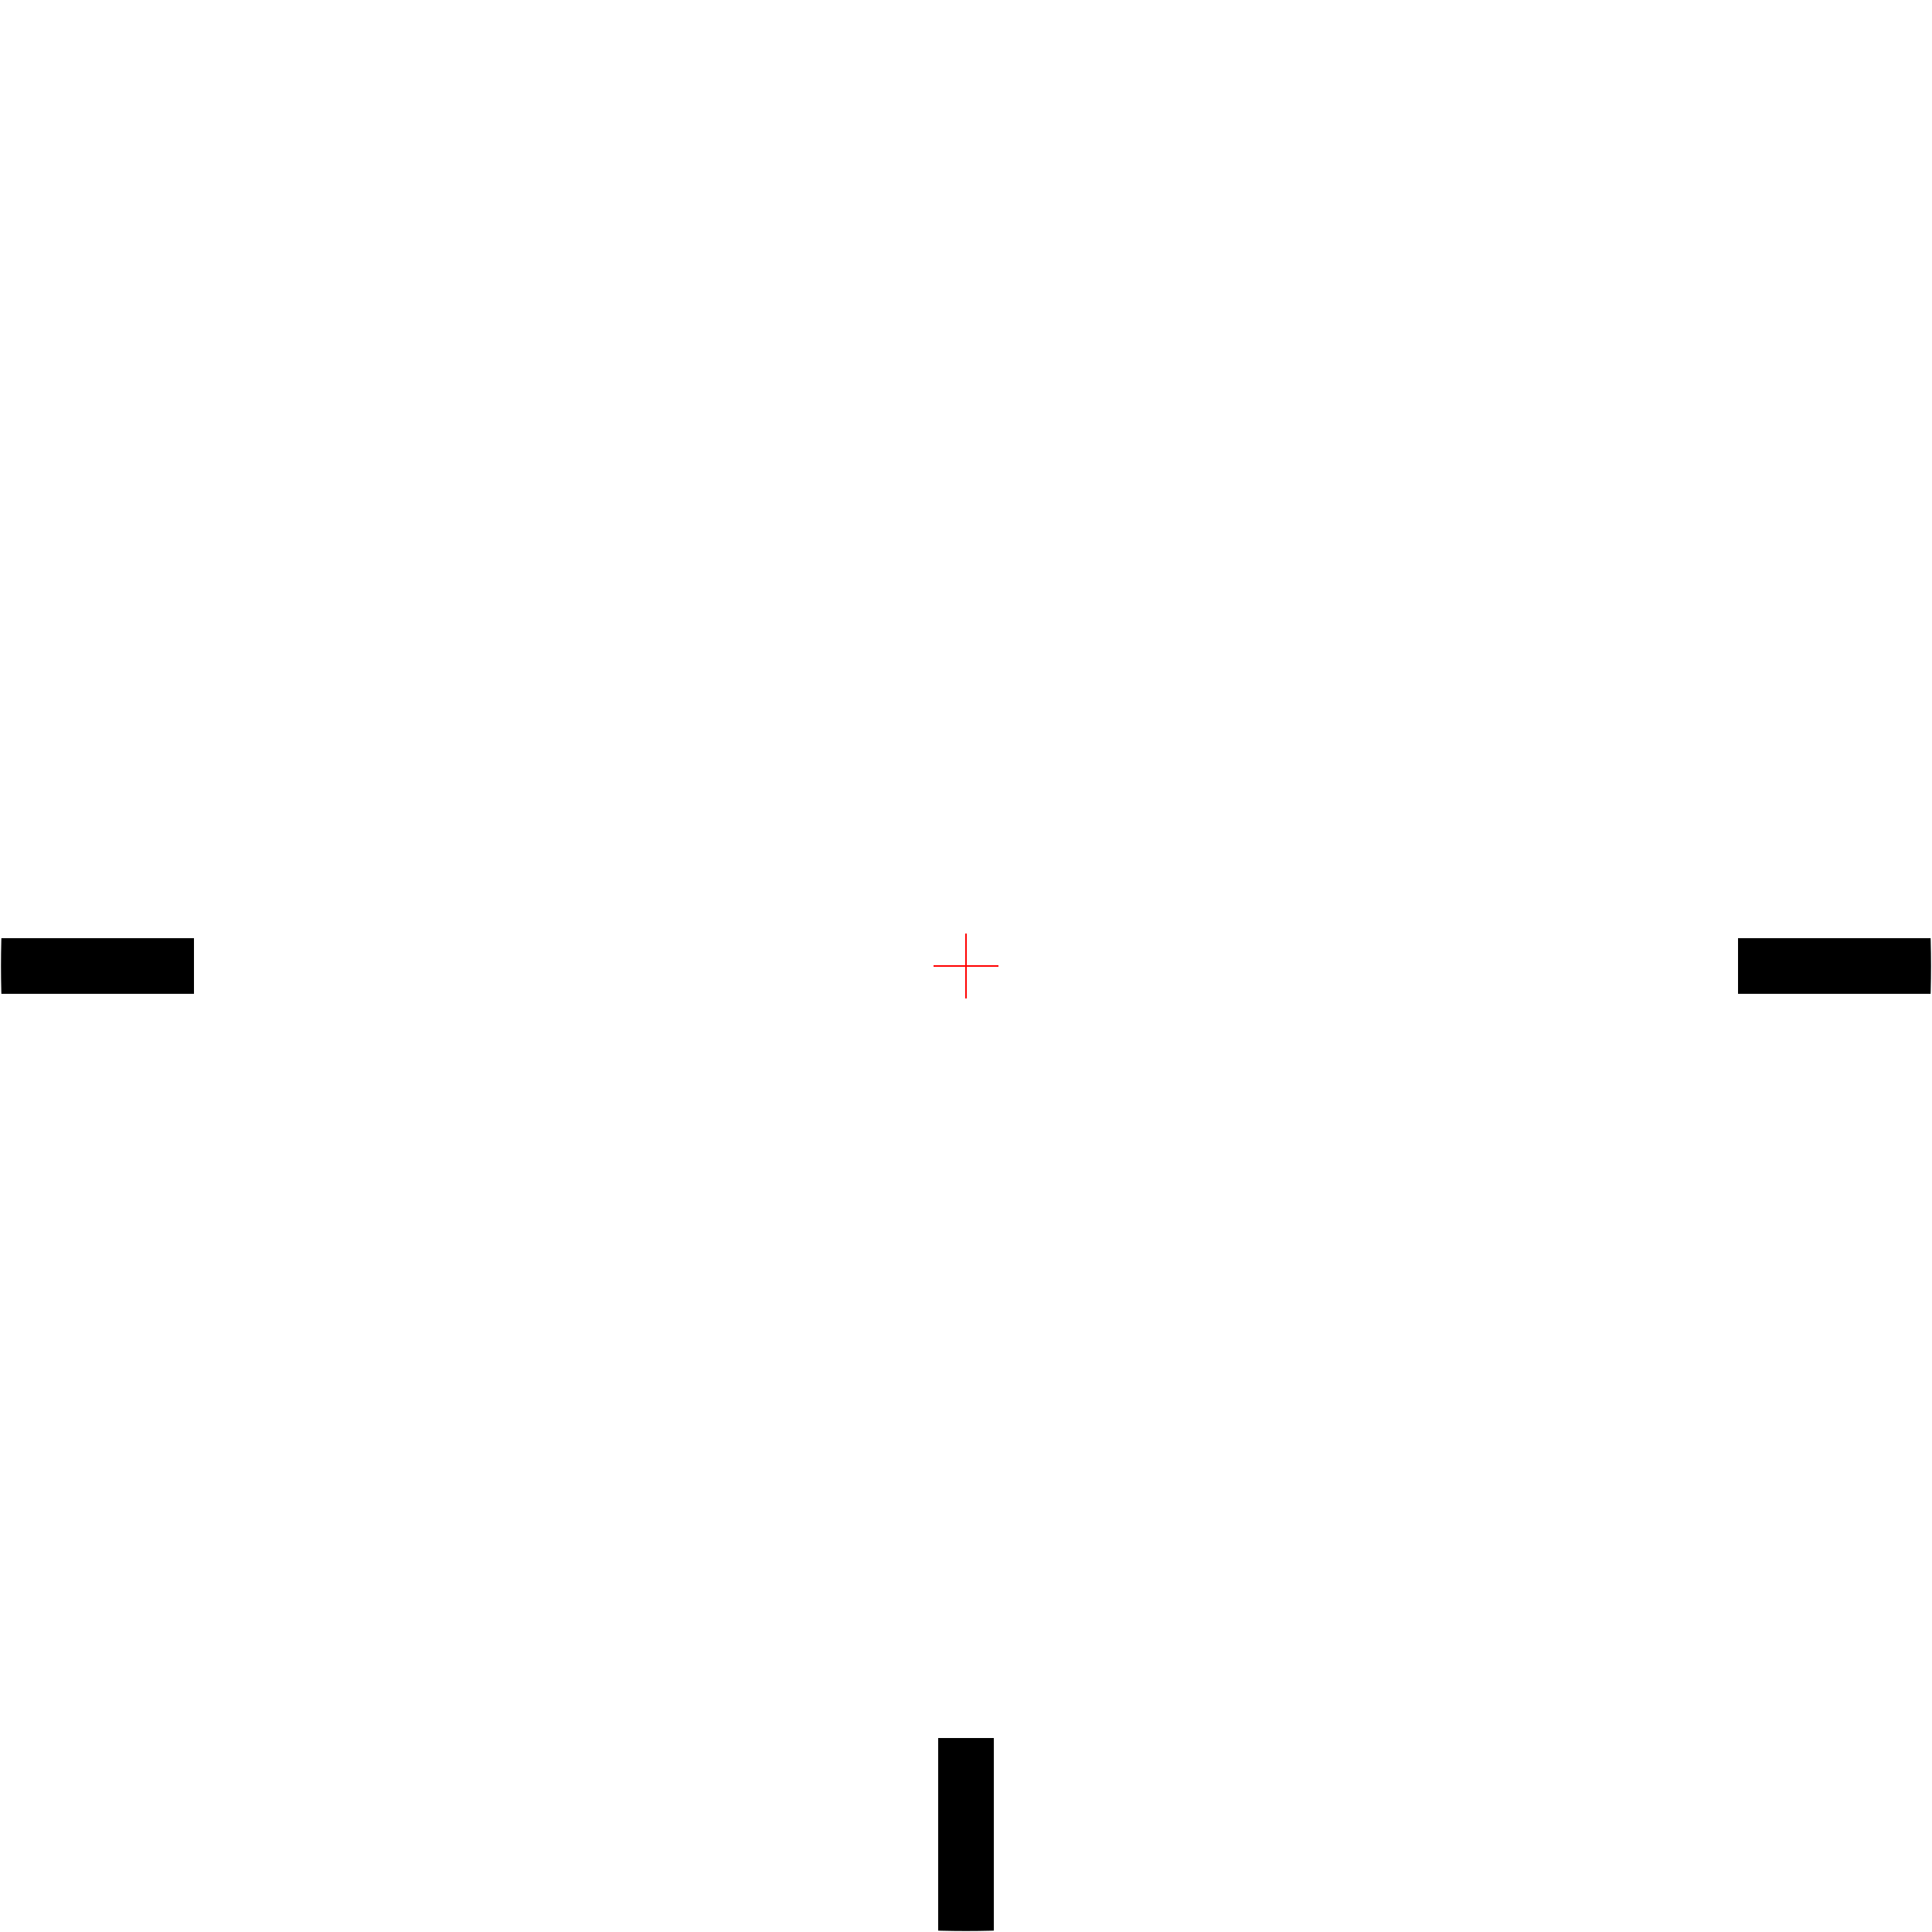
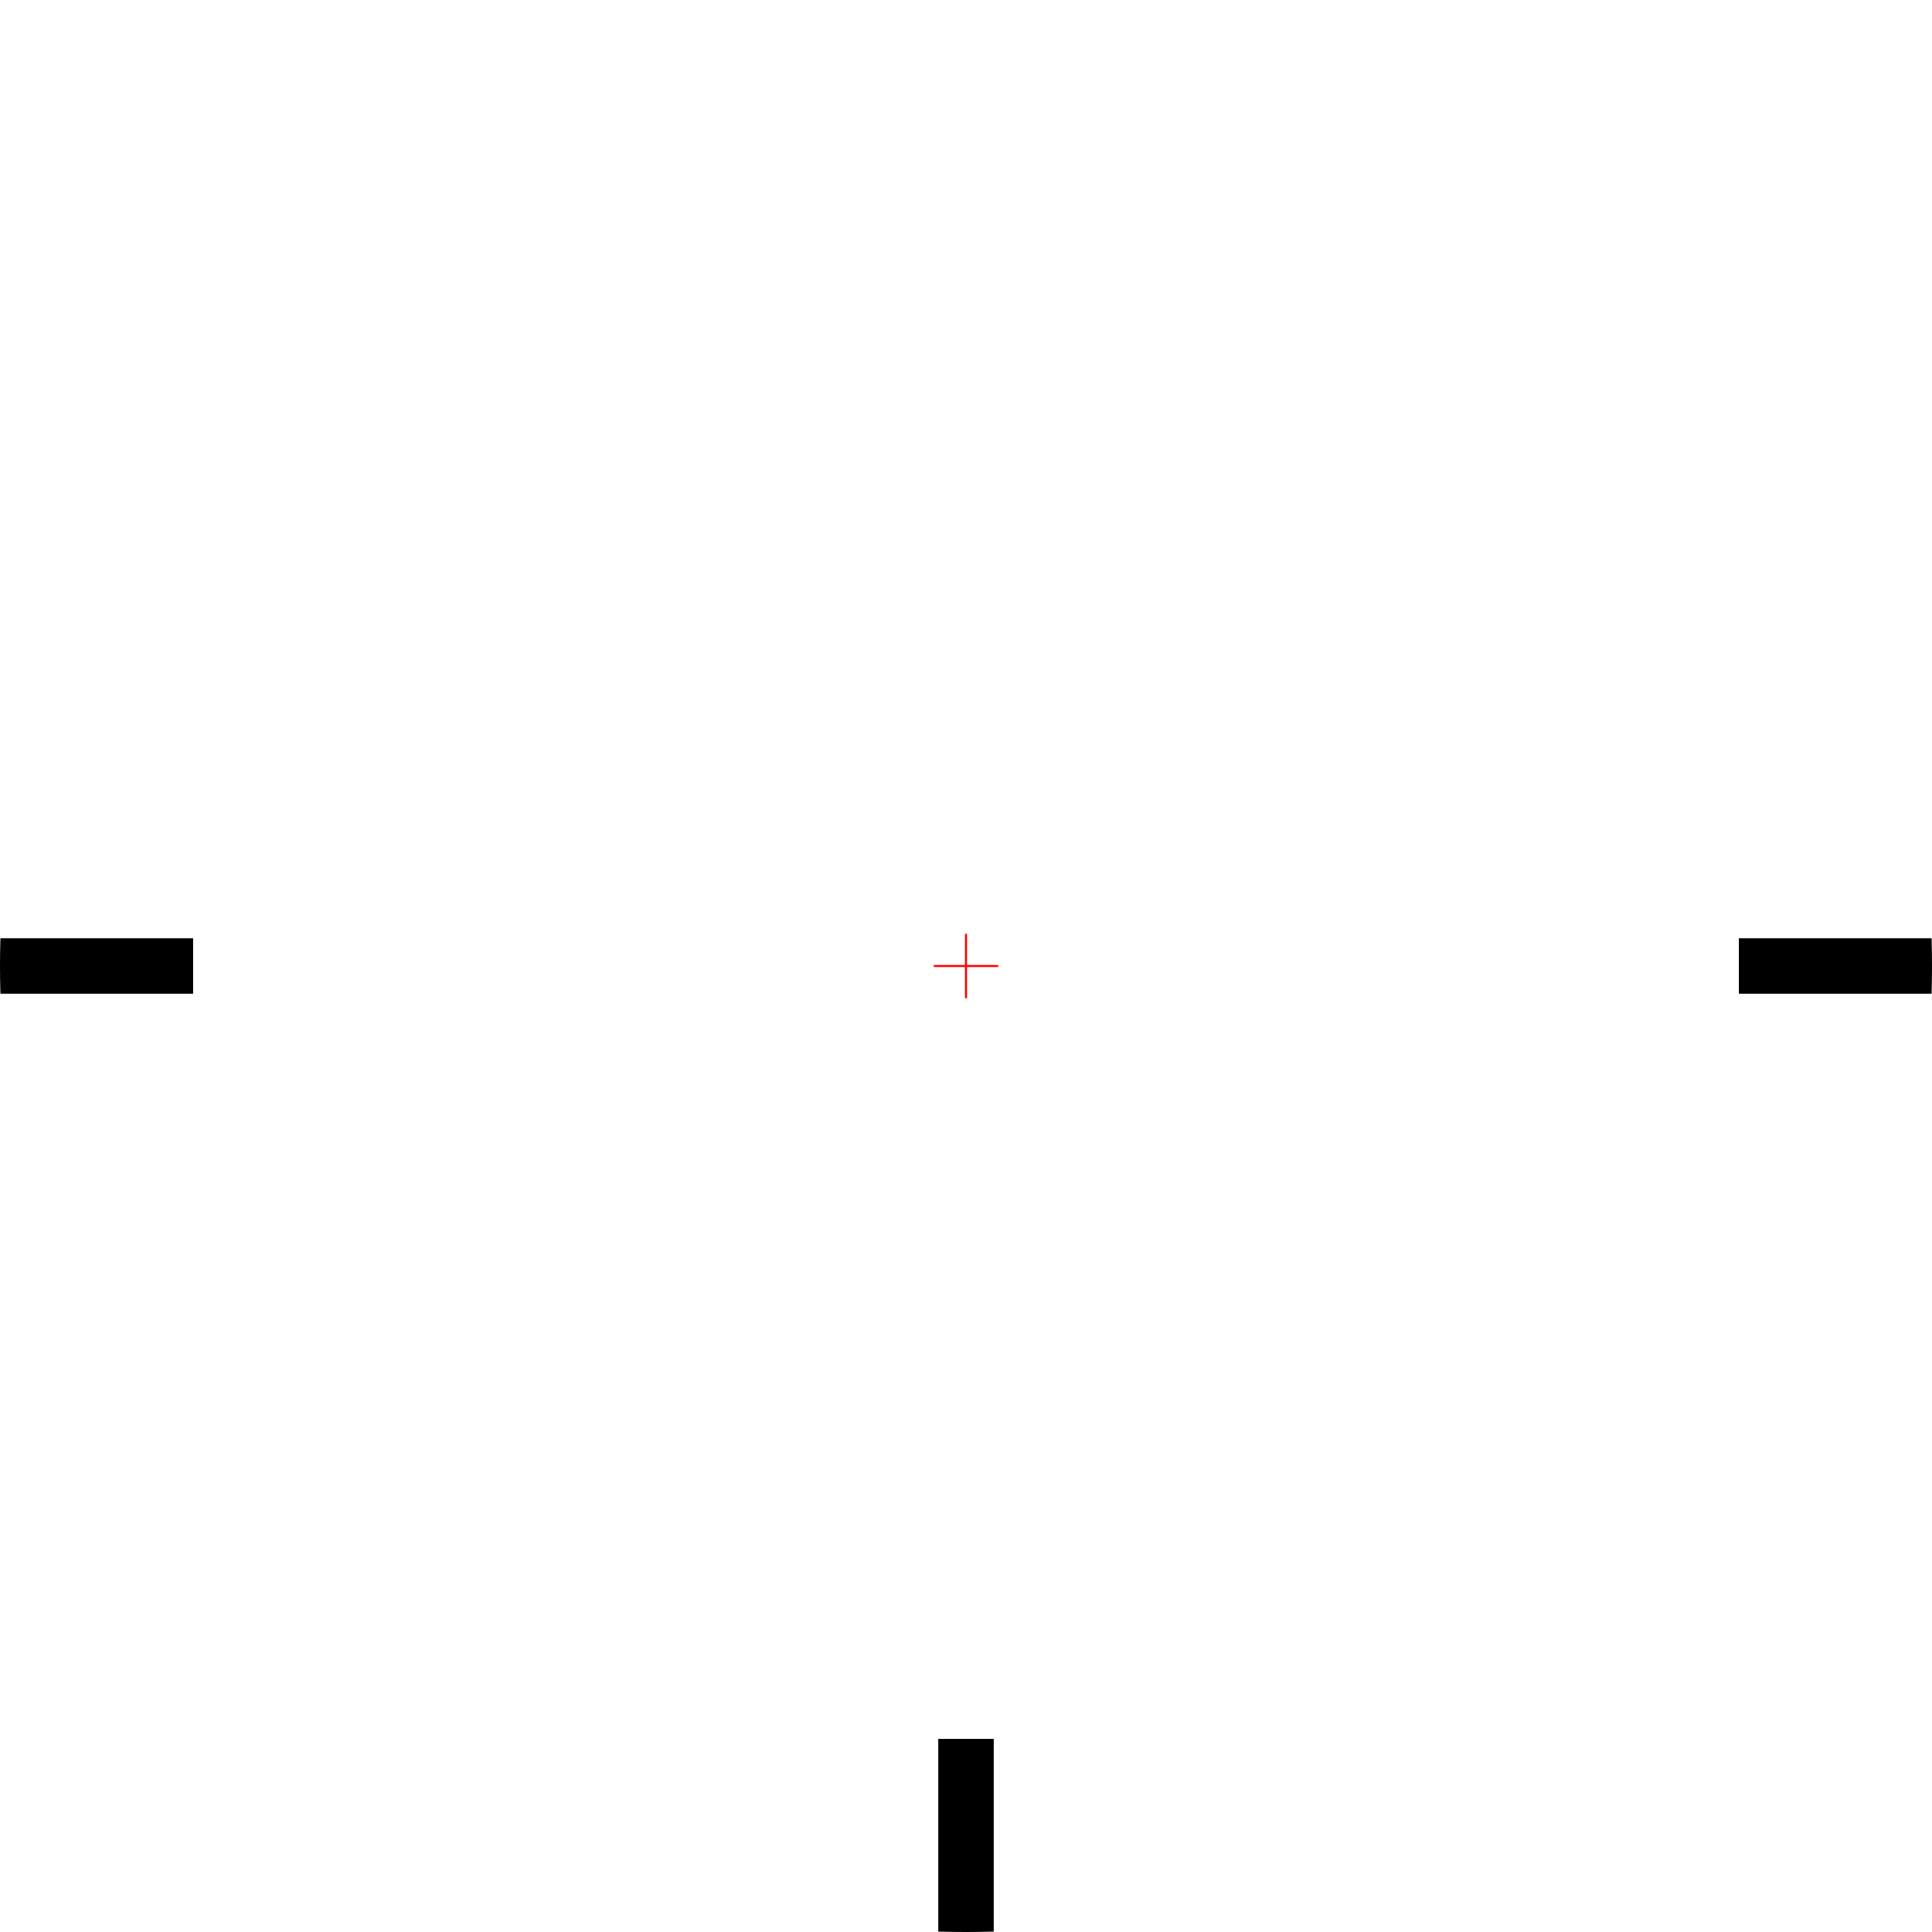
- <svg xmlns="http://www.w3.org/2000/svg" width="1777.778" height="1777.778" viewBox="-8.889 -8.889 17.778 17.778" shape-rendering="crispEdges">
-   <g transform="scale(0.296)">
+ <svg xmlns="http://www.w3.org/2000/svg" width="1777.778" height="1777.778" viewBox="-8.889 -8.889 17.778 17.778" shape-rendering="geometricPrecision">
+   <g transform="scale(0.2963)">
    <clipPath id="clip0">
      <circle id="circle-0" cx="0" cy="0" r="30" fill="transparent" />
    </clipPath>
    <g id="clipgroup-0" clip-path="url(#clip0)">
      <rect id="fill-0" x="-30" y="-30" width="60" height="60" fill="transparent" />
-       <path id="cross-0" d="M -1 0 L 1 0 M 0 -1 L 0 1" fill="none" stroke="red" stroke-width="0.063" stroke-linejoin="miter" stroke-linecap="miter" />
-       <line id="hline-0" x1="2" y1="0" x2="20" y2="0" stroke="onSurface" stroke-width="0.063" />
-       <line id="hline-1" x1="-2" y1="0" x2="-20" y2="0" stroke="onSurface" stroke-width="0.063" />
-       <line id="vline-0" x1="0" y1="-10" x2="0" y2="-2" stroke="onSurface" stroke-width="0.063" />
-       <line id="vline-1" x1="0" y1="20" x2="0" y2="2" stroke="onSurface" stroke-width="0.063" />
-       <line id="vline-2" x1="-2" y1="-1" x2="-2" y2="1" stroke="onSurface" stroke-width="0.063" />
-       <line id="vline-3" x1="2" y1="-1" x2="2" y2="1" stroke="onSurface" stroke-width="0.063" />
-       <line id="vline-4" x1="-20" y1="-1" x2="-20" y2="1" stroke="onSurface" stroke-width="0.063" />
-       <line id="vline-5" x1="20" y1="-1" x2="20" y2="1" stroke="onSurface" stroke-width="0.063" />
-       <path id="hruler-0" d="M 20 0 L 20 1 M 18 0 L 18 1 M 16 0 L 16 1 M 14 0 L 14 1 M 12 0 L 12 1 M 10 0 L 10 1 M 8 0 L 8 1 M 6 0 L 6 1 M 4 0 L 4 1 M 2 0 L 2 1" fill="none" stroke="onSurface" stroke-width="0.063" stroke-linejoin="miter" stroke-linecap="miter" />
-       <path id="hruler-1" d="M -20 0 L -20 1 M -18 0 L -18 1 M -16 0 L -16 1 M -14 0 L -14 1 M -12 0 L -12 1 M -10 0 L -10 1 M -8 0 L -8 1 M -6 0 L -6 1 M -4 0 L -4 1 M -2 0 L -2 1" fill="none" stroke="onSurface" stroke-width="0.063" stroke-linejoin="miter" stroke-linecap="miter" />
-       <path id="hruler-2" d="M 20 0 L 20 0.5 M 19 0 L 19 0.5 M 18 0 L 18 0.5 M 17 0 L 17 0.5 M 16 0 L 16 0.5 M 15 0 L 15 0.5 M 14 0 L 14 0.5 M 13 0 L 13 0.5 M 12 0 L 12 0.5 M 11 0 L 11 0.5 M 10 0 L 10 0.5 M 9 0 L 9 0.5 M 8 0 L 8 0.5 M 7 0 L 7 0.5 M 6 0 L 6 0.5 M 5 0 L 5 0.5 M 4 0 L 4 0.5 M 3 0 L 3 0.5 M 2 0 L 2 0.5" fill="none" stroke="onSurface" stroke-width="0.063" stroke-linejoin="miter" stroke-linecap="miter" />
-       <path id="hruler-3" d="M -20 0 L -20 0.5 M -19 0 L -19 0.5 M -18 0 L -18 0.5 M -17 0 L -17 0.5 M -16 0 L -16 0.5 M -15 0 L -15 0.5 M -14 0 L -14 0.5 M -13 0 L -13 0.5 M -12 0 L -12 0.5 M -11 0 L -11 0.5 M -10 0 L -10 0.5 M -9 0 L -9 0.5 M -8 0 L -8 0.5 M -7 0 L -7 0.5 M -6 0 L -6 0.5 M -5 0 L -5 0.5 M -4 0 L -4 0.5 M -3 0 L -3 0.5 M -2 0 L -2 0.5" fill="none" stroke="onSurface" stroke-width="0.063" stroke-linejoin="miter" stroke-linecap="miter" />
-       <path id="hruler-4" d="M -10 2 L -10 -2" fill="none" stroke="onSurface" stroke-width="0.063" stroke-linejoin="miter" stroke-linecap="miter" />
-       <path id="hruler-5" d="M 10 -2 L 10 2" fill="none" stroke="onSurface" stroke-width="0.063" stroke-linejoin="miter" stroke-linecap="miter" />
-       <path id="vruler-0" d="M -1 -10 L 1 -10 M -1 -8 L 1 -8 M -1 -6 L 1 -6 M -1 -4 L 1 -4 M -1 -2 L 1 -2" fill="none" stroke="onSurface" stroke-width="0.063" stroke-linejoin="miter" stroke-linecap="miter" />
-       <path id="vruler-1" d="M -1 2 L 1 2 M -1 4 L 1 4 M -1 6 L 1 6 M -1 8 L 1 8 M -1 10 L 1 10 M -1 12 L 1 12 M -1 14 L 1 14 M -1 16 L 1 16 M -1 18 L 1 18 M -1 20 L 1 20" fill="none" stroke="onSurface" stroke-width="0.063" stroke-linejoin="miter" stroke-linecap="miter" />
-       <path id="vruler-2" d="M -0.25 -10 L 0.25 -10 M -0.25 -9 L 0.25 -9 M -0.25 -8 L 0.25 -8 M -0.25 -7 L 0.25 -7 M -0.25 -6 L 0.25 -6 M -0.25 -5 L 0.25 -5 M -0.25 -4 L 0.25 -4 M -0.25 -3 L 0.25 -3 M -0.25 -2 L 0.25 -2" fill="none" stroke="onSurface" stroke-width="0.063" stroke-linejoin="miter" stroke-linecap="miter" />
-       <path id="vruler-3" d="M -0.25 2 L 0.25 2 M -0.25 3 L 0.25 3 M -0.25 4 L 0.25 4 M -0.25 5 L 0.25 5 M -0.25 6 L 0.25 6 M -0.25 7 L 0.25 7 M -0.25 8 L 0.25 8 M -0.25 9 L 0.25 9 M -0.25 10 L 0.25 10 M -0.25 11 L 0.25 11 M -0.25 12 L 0.25 12 M -0.25 13 L 0.25 13 M -0.25 14 L 0.25 14 M -0.25 15 L 0.25 15 M -0.25 16 L 0.25 16 M -0.25 17 L 0.25 17 M -0.25 18 L 0.25 18 M -0.25 19 L 0.25 19 M -0.25 20 L 0.25 20" fill="none" stroke="onSurface" stroke-width="0.063" stroke-linejoin="miter" stroke-linecap="miter" />
-       <path id="vruler-4" d="M -2 10 L 2 10" fill="none" stroke="onSurface" stroke-width="0.063" stroke-linejoin="miter" stroke-linecap="miter" />
-       <path id="vruler-5" d="M -2 -10 L 2 -10" fill="none" stroke="onSurface" stroke-width="0.063" stroke-linejoin="miter" stroke-linecap="miter" />
+       <path id="cross-0" d="M -1 0 L 1 0 M 0 -1 L 0 1" fill="none" stroke="red" stroke-width="0.062" stroke-linejoin="miter" stroke-linecap="miter" />
+       <line id="hline-0" x1="2" y1="0" x2="20" y2="0" stroke="onSurface" stroke-width="0.062" />
+       <line id="hline-1" x1="-2" y1="0" x2="-20" y2="0" stroke="onSurface" stroke-width="0.062" />
+       <line id="vline-0" x1="0" y1="-10" x2="0" y2="-2" stroke="onSurface" stroke-width="0.062" />
+       <line id="vline-1" x1="0" y1="20" x2="0" y2="2" stroke="onSurface" stroke-width="0.062" />
+       <line id="vline-2" x1="-2" y1="-1" x2="-2" y2="1" stroke="onSurface" stroke-width="0.062" />
+       <line id="vline-3" x1="2" y1="-1" x2="2" y2="1" stroke="onSurface" stroke-width="0.062" />
+       <line id="vline-4" x1="-20" y1="-1" x2="-20" y2="1" stroke="onSurface" stroke-width="0.062" />
+       <line id="vline-5" x1="20" y1="-1" x2="20" y2="1" stroke="onSurface" stroke-width="0.062" />
+       <path id="hruler-0" d="M 20 0 L 20 1 M 18 0 L 18 1 M 16 0 L 16 1 M 14 0 L 14 1 M 12 0 L 12 1 M 10 0 L 10 1 M 8 0 L 8 1 M 6 0 L 6 1 M 4 0 L 4 1 M 2 0 L 2 1" fill="none" stroke="onSurface" stroke-width="0.062" stroke-linejoin="miter" stroke-linecap="miter" />
+       <path id="hruler-1" d="M -20 0 L -20 1 M -18 0 L -18 1 M -16 0 L -16 1 M -14 0 L -14 1 M -12 0 L -12 1 M -10 0 L -10 1 M -8 0 L -8 1 M -6 0 L -6 1 M -4 0 L -4 1 M -2 0 L -2 1" fill="none" stroke="onSurface" stroke-width="0.062" stroke-linejoin="miter" stroke-linecap="miter" />
+       <path id="hruler-2" d="M 20 0 L 20 0.5 M 19 0 L 19 0.5 M 18 0 L 18 0.5 M 17 0 L 17 0.5 M 16 0 L 16 0.5 M 15 0 L 15 0.5 M 14 0 L 14 0.5 M 13 0 L 13 0.5 M 12 0 L 12 0.5 M 11 0 L 11 0.5 M 10 0 L 10 0.5 M 9 0 L 9 0.5 M 8 0 L 8 0.5 M 7 0 L 7 0.5 M 6 0 L 6 0.5 M 5 0 L 5 0.5 M 4 0 L 4 0.5 M 3 0 L 3 0.5 M 2 0 L 2 0.5" fill="none" stroke="onSurface" stroke-width="0.062" stroke-linejoin="miter" stroke-linecap="miter" />
+       <path id="hruler-3" d="M -20 0 L -20 0.5 M -19 0 L -19 0.5 M -18 0 L -18 0.5 M -17 0 L -17 0.5 M -16 0 L -16 0.5 M -15 0 L -15 0.5 M -14 0 L -14 0.5 M -13 0 L -13 0.5 M -12 0 L -12 0.5 M -11 0 L -11 0.5 M -10 0 L -10 0.5 M -9 0 L -9 0.5 M -8 0 L -8 0.5 M -7 0 L -7 0.5 M -6 0 L -6 0.5 M -5 0 L -5 0.5 M -4 0 L -4 0.5 M -3 0 L -3 0.5 M -2 0 L -2 0.5" fill="none" stroke="onSurface" stroke-width="0.062" stroke-linejoin="miter" stroke-linecap="miter" />
+       <path id="hruler-4" d="M -10 2 L -10 -2" fill="none" stroke="onSurface" stroke-width="0.062" stroke-linejoin="miter" stroke-linecap="miter" />
+       <path id="hruler-5" d="M 10 -2 L 10 2" fill="none" stroke="onSurface" stroke-width="0.062" stroke-linejoin="miter" stroke-linecap="miter" />
+       <path id="vruler-0" d="M -1 -10 L 1 -10 M -1 -8 L 1 -8 M -1 -6 L 1 -6 M -1 -4 L 1 -4 M -1 -2 L 1 -2" fill="none" stroke="onSurface" stroke-width="0.062" stroke-linejoin="miter" stroke-linecap="miter" />
+       <path id="vruler-1" d="M -1 2 L 1 2 M -1 4 L 1 4 M -1 6 L 1 6 M -1 8 L 1 8 M -1 10 L 1 10 M -1 12 L 1 12 M -1 14 L 1 14 M -1 16 L 1 16 M -1 18 L 1 18 M -1 20 L 1 20" fill="none" stroke="onSurface" stroke-width="0.062" stroke-linejoin="miter" stroke-linecap="miter" />
+       <path id="vruler-2" d="M -0.25 -10 L 0.25 -10 M -0.25 -9 L 0.25 -9 M -0.25 -8 L 0.25 -8 M -0.25 -7 L 0.25 -7 M -0.25 -6 L 0.25 -6 M -0.25 -5 L 0.25 -5 M -0.25 -4 L 0.25 -4 M -0.25 -3 L 0.25 -3 M -0.25 -2 L 0.25 -2" fill="none" stroke="onSurface" stroke-width="0.062" stroke-linejoin="miter" stroke-linecap="miter" />
+       <path id="vruler-3" d="M -0.25 2 L 0.25 2 M -0.25 3 L 0.25 3 M -0.25 4 L 0.25 4 M -0.25 5 L 0.25 5 M -0.25 6 L 0.25 6 M -0.25 7 L 0.25 7 M -0.25 8 L 0.25 8 M -0.25 9 L 0.25 9 M -0.25 10 L 0.25 10 M -0.25 11 L 0.25 11 M -0.25 12 L 0.25 12 M -0.25 13 L 0.25 13 M -0.25 14 L 0.25 14 M -0.25 15 L 0.25 15 M -0.25 16 L 0.25 16 M -0.25 17 L 0.25 17 M -0.25 18 L 0.25 18 M -0.25 19 L 0.25 19 M -0.25 20 L 0.25 20" fill="none" stroke="onSurface" stroke-width="0.062" stroke-linejoin="miter" stroke-linecap="miter" />
+       <path id="vruler-4" d="M -2 10 L 2 10" fill="none" stroke="onSurface" stroke-width="0.062" stroke-linejoin="miter" stroke-linecap="miter" />
+       <path id="vruler-5" d="M -2 -10 L 2 -10" fill="none" stroke="onSurface" stroke-width="0.062" stroke-linejoin="miter" stroke-linecap="miter" />
      <path id="label-0" d="M -20.375 -2.91 L -20.045 -2.91 M -20.045 -2.91 L -20.045 -2.61 M -20.375 -2.61 L -20.045 -2.61 M -20.375 -2.61 L -20.375 -2.31 M -20.375 -2.31 L -20.045 -2.31 M -19.955 -2.91 L -19.625 -2.91 M -19.955 -2.91 L -19.955 -2.61 M -19.625 -2.91 L -19.625 -2.61 M -19.955 -2.61 L -19.955 -2.31 M -19.625 -2.61 L -19.625 -2.31 M -19.955 -2.31 L -19.625 -2.31" fill="none" stroke="onSurface" stroke-width="0.054" stroke-linejoin="round" stroke-linecap="round" />
      <path id="label-1" d="M -10.21 -2.91 L -10.21 -2.31 M -9.955 -2.91 L -9.625 -2.91 M -9.955 -2.91 L -9.955 -2.61 M -9.625 -2.91 L -9.625 -2.61 M -9.955 -2.61 L -9.955 -2.31 M -9.625 -2.61 L -9.625 -2.31 M -9.955 -2.31 L -9.625 -2.31" fill="none" stroke="onSurface" stroke-width="0.054" stroke-linejoin="round" stroke-linecap="round" />
      <path id="label-2" d="M 9.79 -2.91 L 9.79 -2.31 M 10.045 -2.91 L 10.375 -2.91 M 10.045 -2.91 L 10.045 -2.61 M 10.375 -2.91 L 10.375 -2.61 M 10.045 -2.61 L 10.045 -2.31 M 10.375 -2.61 L 10.375 -2.31 M 10.045 -2.31 L 10.375 -2.31" fill="none" stroke="onSurface" stroke-width="0.054" stroke-linejoin="round" stroke-linecap="round" />
      <path id="label-3" d="M 19.625 -2.91 L 19.955 -2.91 M 19.955 -2.91 L 19.955 -2.61 M 19.625 -2.61 L 19.955 -2.61 M 19.625 -2.61 L 19.625 -2.31 M 19.625 -2.31 L 19.955 -2.31 M 20.045 -2.91 L 20.375 -2.91 M 20.045 -2.91 L 20.045 -2.61 M 20.375 -2.91 L 20.375 -2.61 M 20.045 -2.61 L 20.045 -2.31 M 20.375 -2.61 L 20.375 -2.31 M 20.045 -2.31 L 20.375 -2.31" fill="none" stroke="onSurface" stroke-width="0.054" stroke-linejoin="round" stroke-linecap="round" />
      <path id="label-4" d="M -3.263 9.625 L -3.263 10.375 M -2.944 9.625 L -2.531 9.625 M -2.944 9.625 L -2.944 10 M -2.531 9.625 L -2.531 10 M -2.944 10 L -2.944 10.375 M -2.531 10 L -2.531 10.375 M -2.944 10.375 L -2.531 10.375" fill="none" stroke="onSurface" stroke-width="0.068" stroke-linejoin="round" stroke-linecap="round" />
      <path id="label-5" d="M -3.469 19.625 L -3.056 19.625 M -3.056 19.625 L -3.056 20 M -3.469 20 L -3.056 20 M -3.469 20 L -3.469 20.375 M -3.469 20.375 L -3.056 20.375 M -2.944 19.625 L -2.531 19.625 M -2.944 19.625 L -2.944 20 M -2.531 19.625 L -2.531 20 M -2.944 20 L -2.944 20.375 M -2.531 20 L -2.531 20.375 M -2.944 20.375 L -2.531 20.375" fill="none" stroke="onSurface" stroke-width="0.068" stroke-linejoin="round" stroke-linecap="round" />
      <rect id="rect-0" x="-35" y="-0.86" width="11" height="1.72" fill="onSurface" />
      <rect id="rect-1" x="24" y="-0.86" width="19" height="1.72" fill="onSurface" />
-       <path id="path-0" d="M 35 0 L 21 0 M -35 0 L -21 0" fill="none" stroke="onSurface" stroke-width="0.063" stroke-linejoin="miter" stroke-linecap="miter" />
+       <path id="path-0" d="M 35 0 L 21 0 M -35 0 L -21 0" fill="none" stroke="onSurface" stroke-width="0.062" stroke-linejoin="miter" stroke-linecap="miter" />
      <path id="path-1" d="M 35 0.86 L 23 0.86 L 21 0 L 23 -0.86 L 35 -0.86 M -35 0.86 L -23 0.86 L -21 0 L -23 -0.86 L -35 -0.86" fill="none" stroke="onSurface" stroke-width="0.3" stroke-linejoin="miter" stroke-linecap="miter" />
-       <path id="path-2" d="M 0 35 L 0 21" fill="none" stroke="onSurface" stroke-width="0.063" stroke-linejoin="miter" stroke-linecap="miter" />
+       <path id="path-2" d="M 0 35 L 0 21" fill="none" stroke="onSurface" stroke-width="0.062" stroke-linejoin="miter" stroke-linecap="miter" />
      <path id="path-3" d="M 0.86 35 L 0.86 23 L 0 21 L -0.86 23 L -0.86 35" fill="none" stroke="onSurface" stroke-width="0.3" stroke-linejoin="miter" stroke-linecap="miter" />
      <rect id="rect-2" x="-0.86" y="24" width="1.72" height="19" fill="onSurface" />
    </g>
  </g>
</svg>
